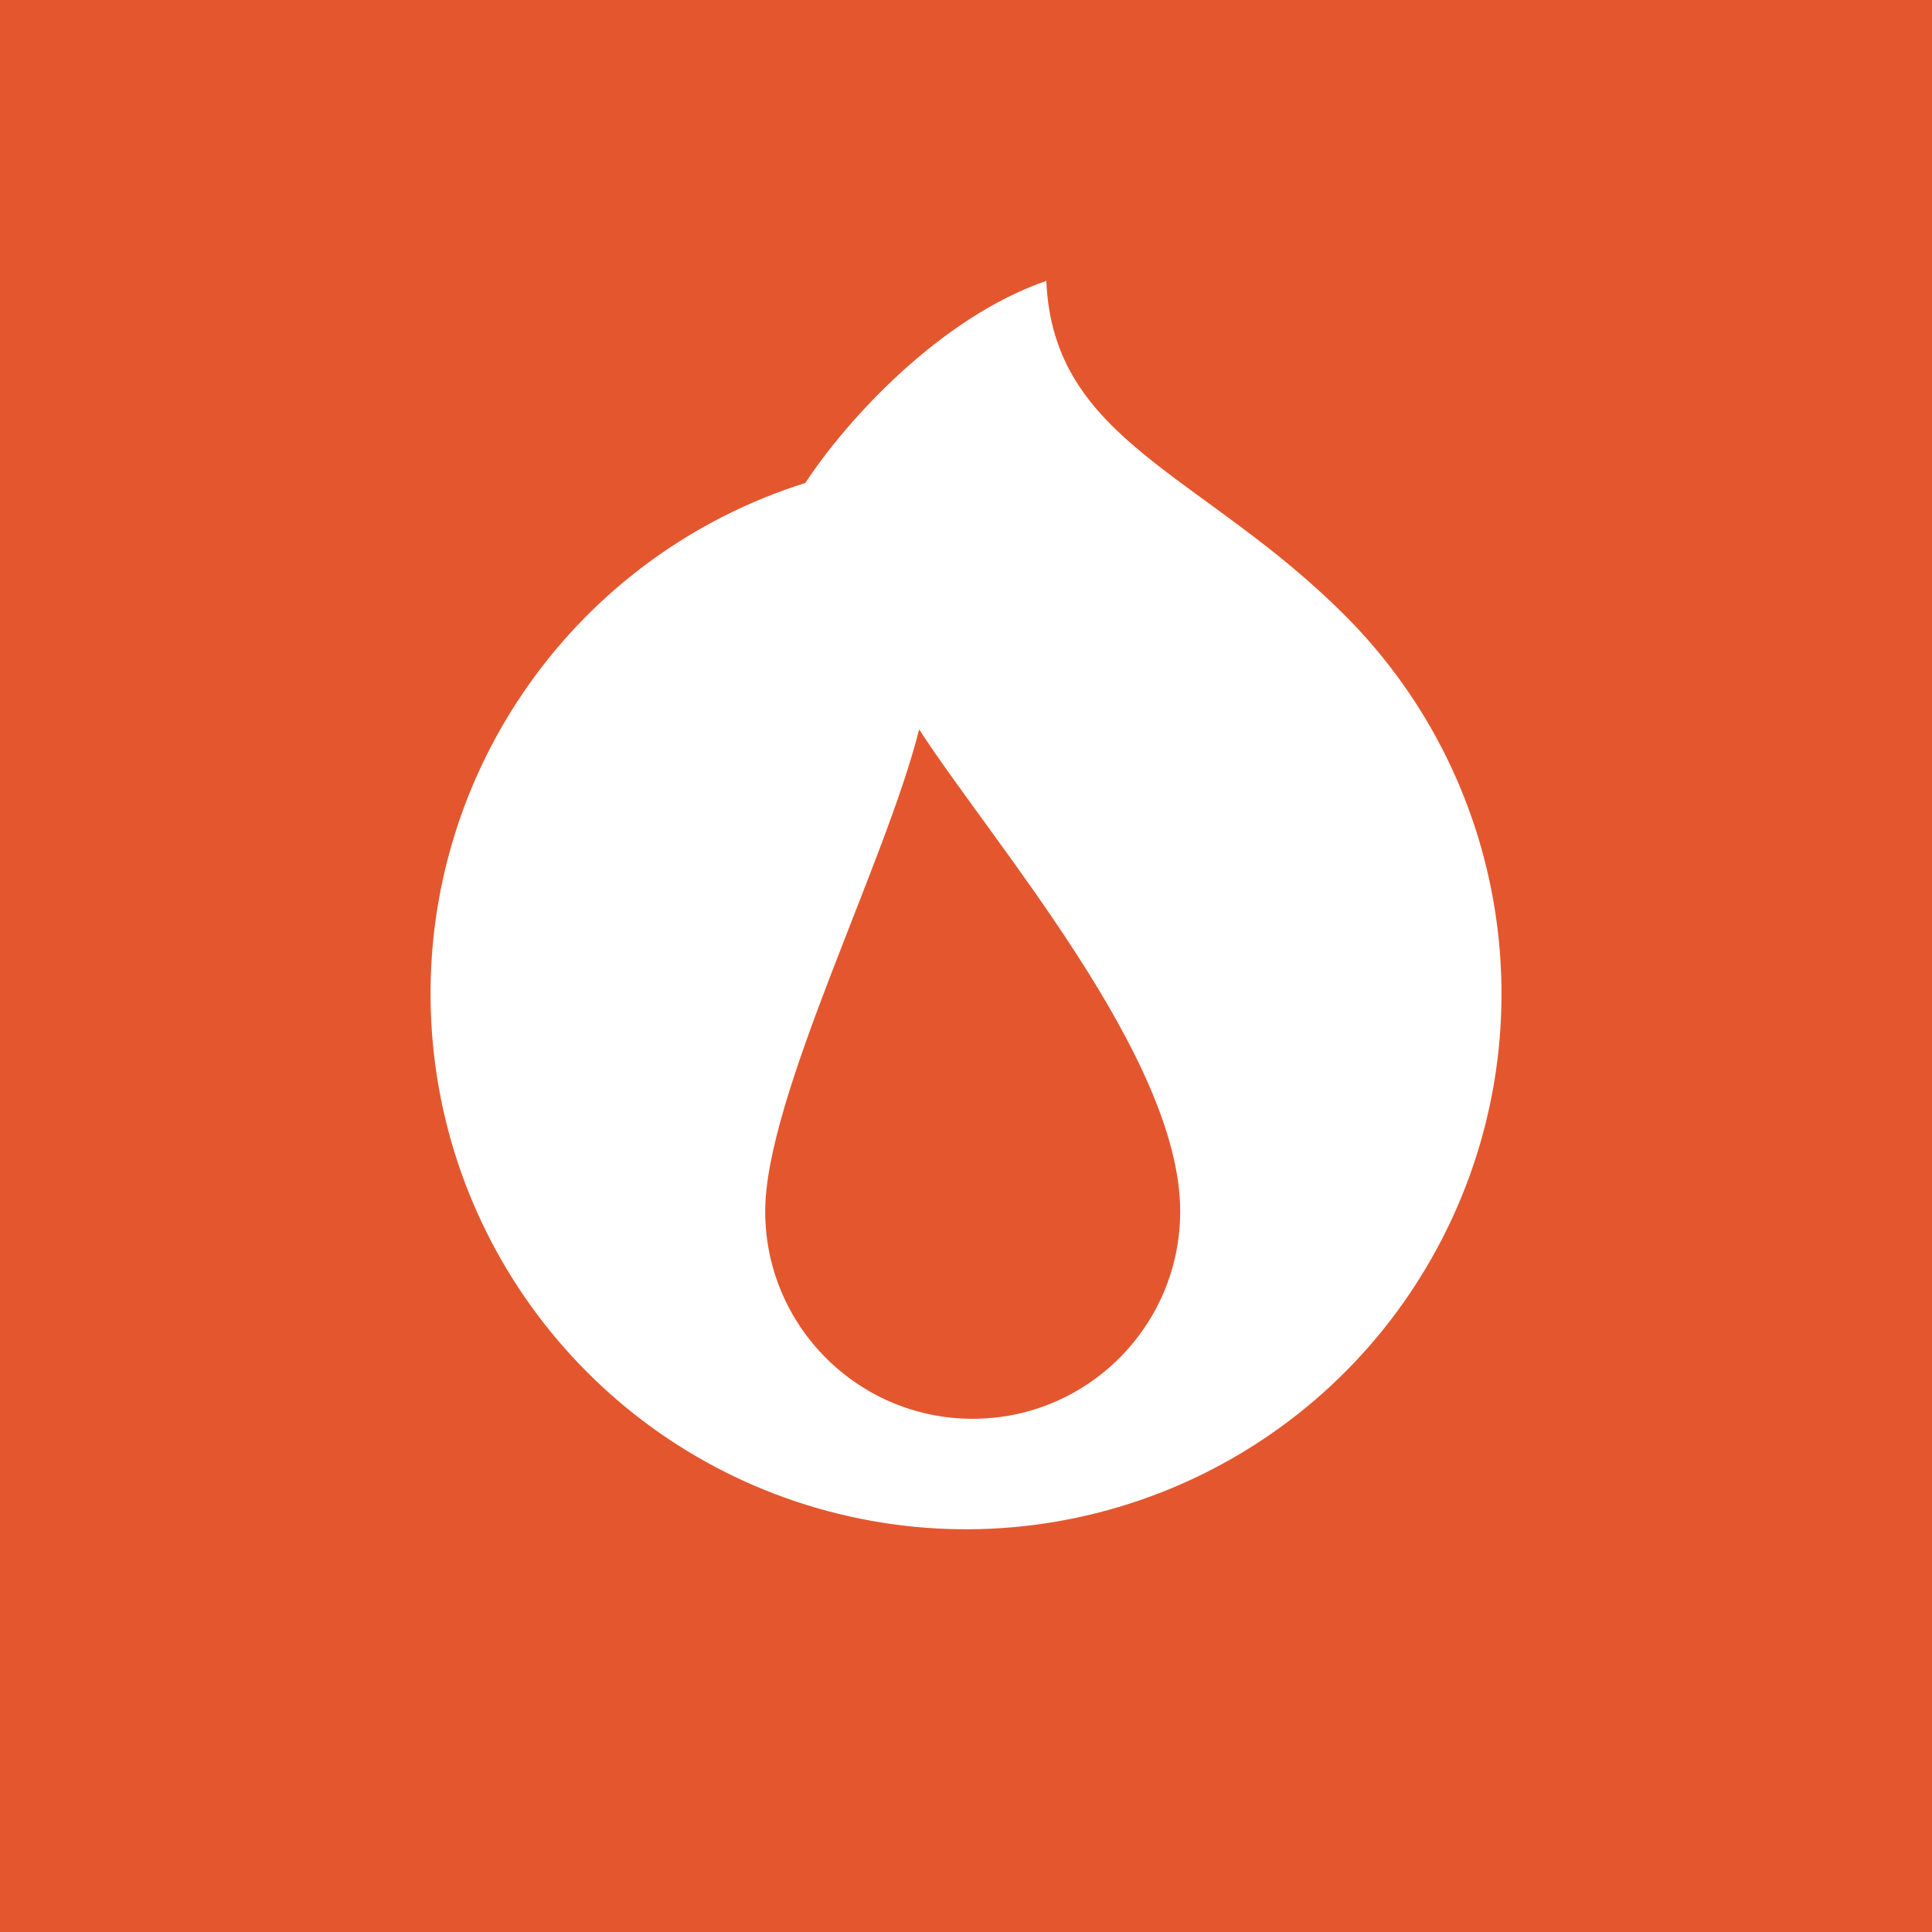
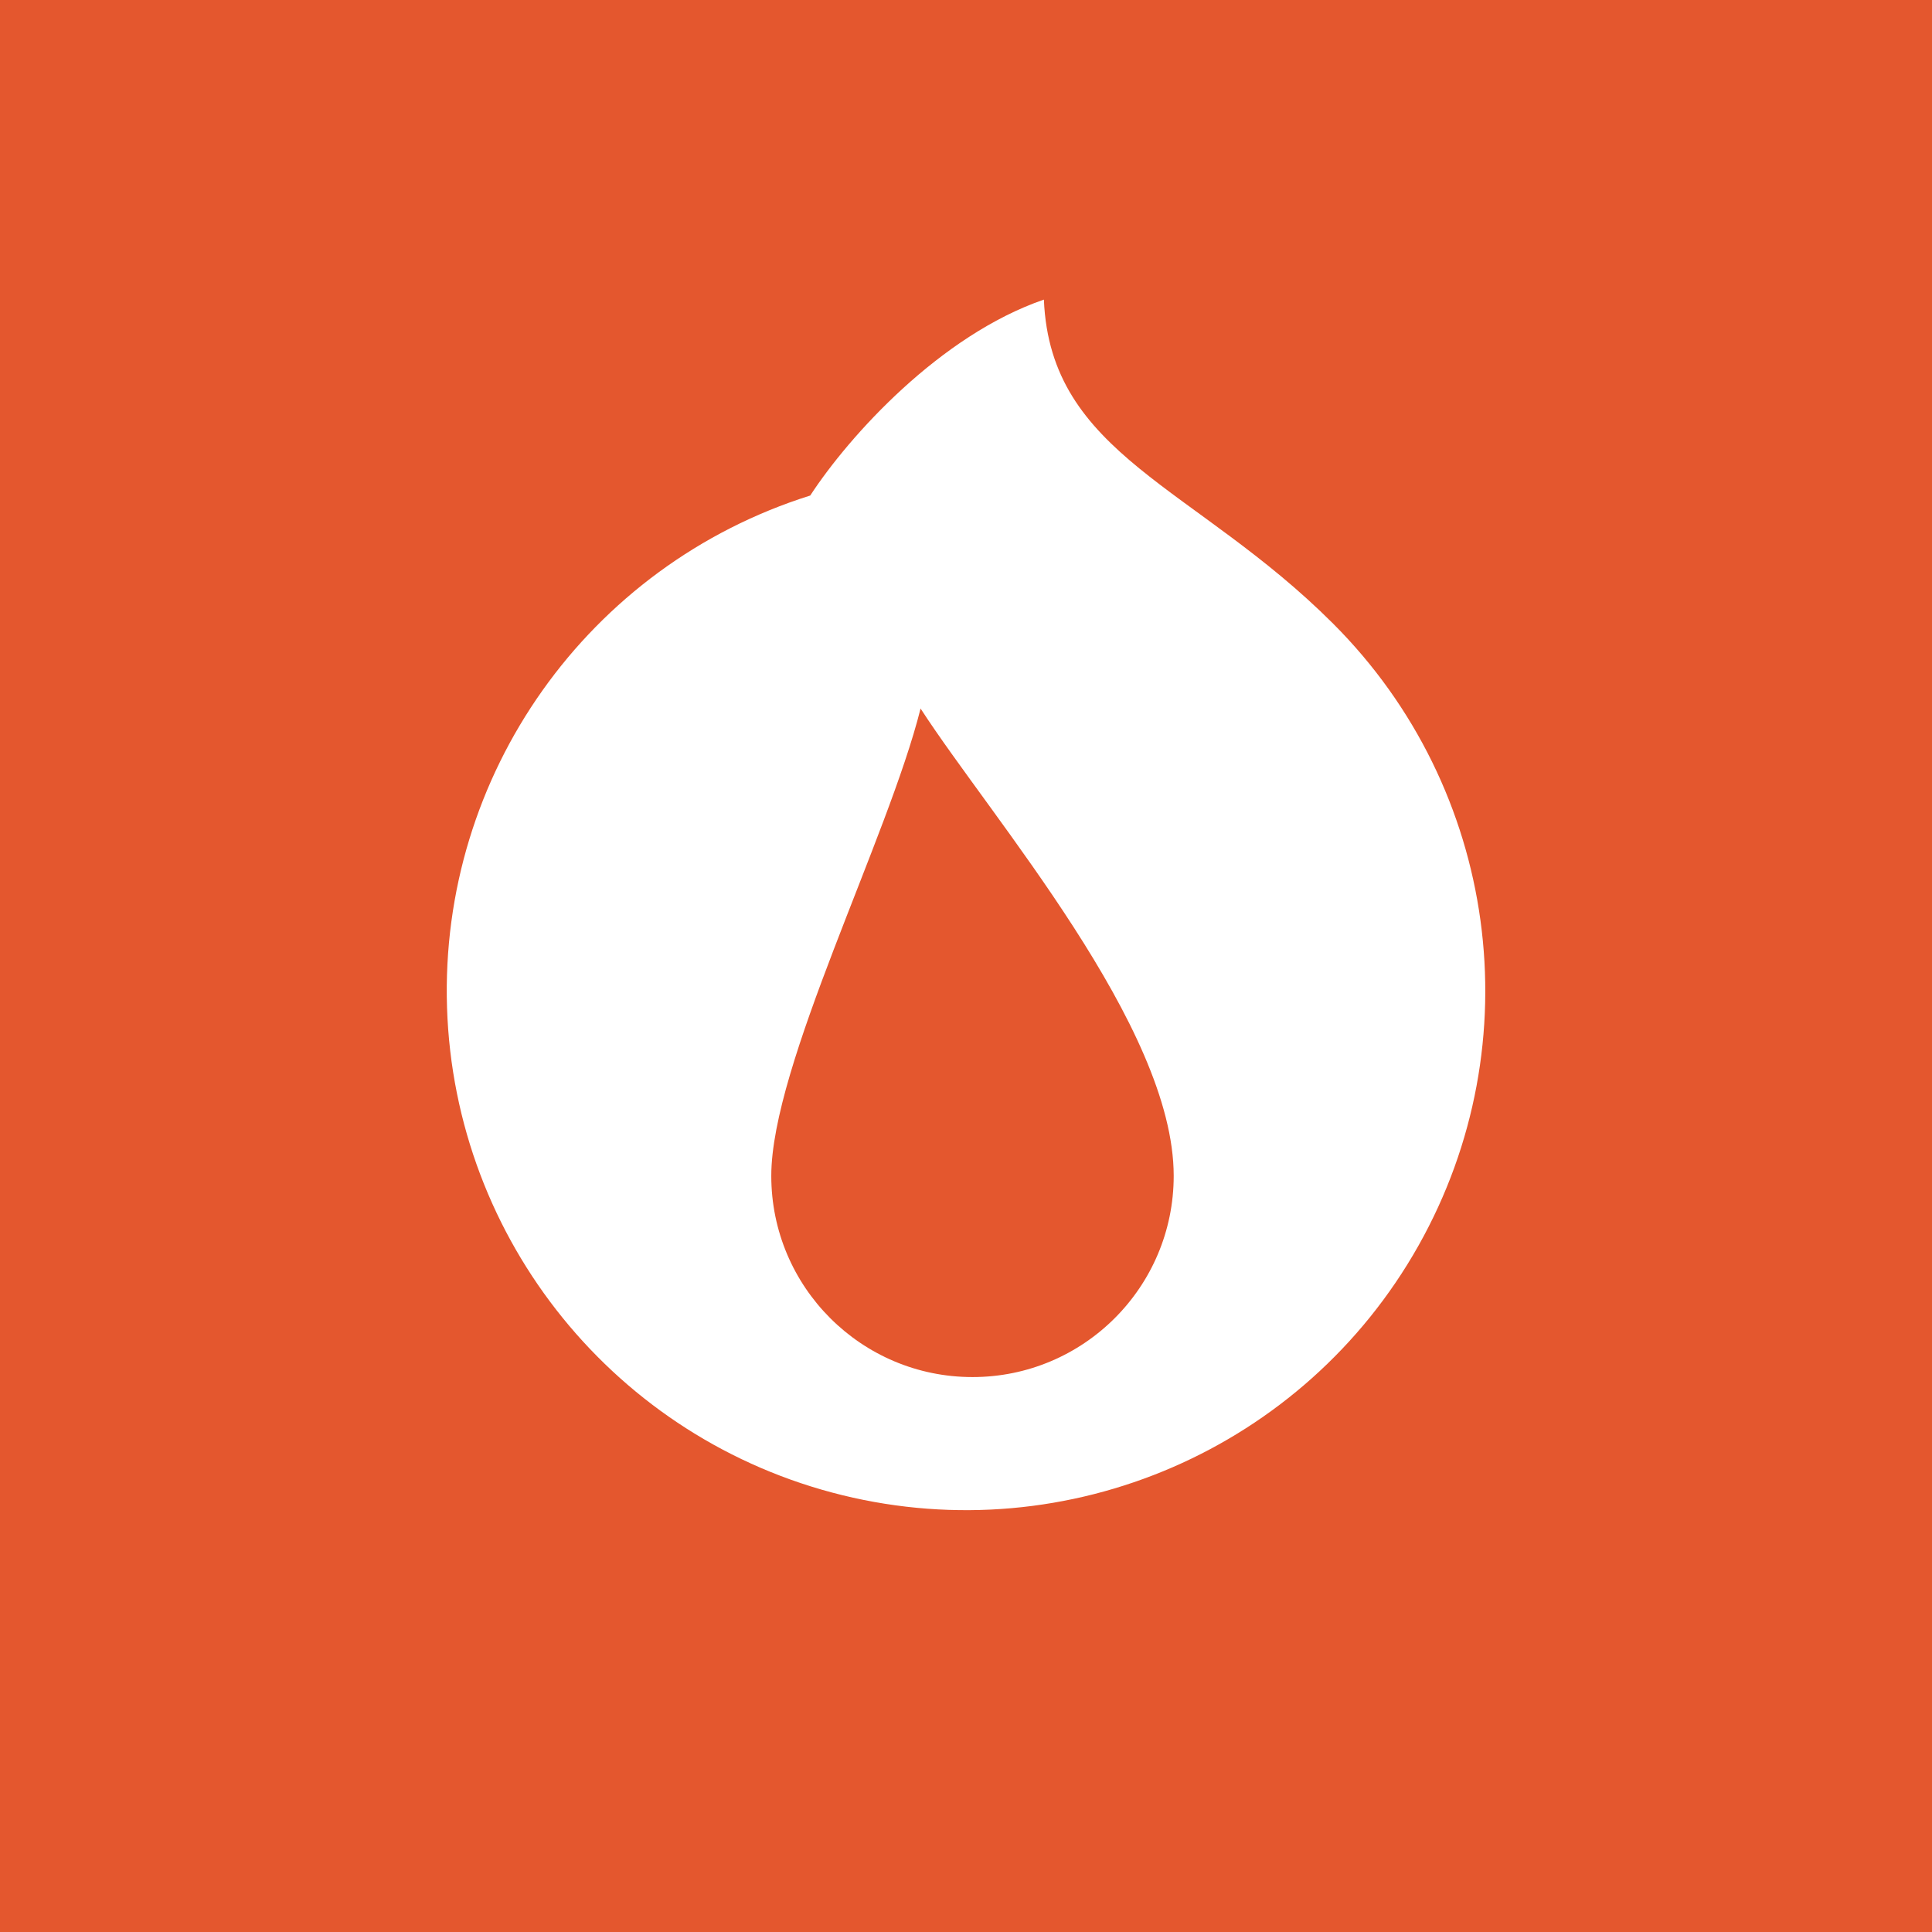
<svg xmlns="http://www.w3.org/2000/svg" viewBox="0 0 192 192" width="192" height="192">
  <rect width="192" height="192" rx="0" fill="#E4572E" />
-   <svg overflow="visible" x="42.12" y="25.92" width="107.76" height="126.72" viewBox="-2 -2 324 381">
-     <path d="M273.14 103.86A160 160 0 1 1 112 64.37C124 46 152 15 184 4C186 52 230.71 61.44 273.14 103.86ZM146 138C168 172 224 236 224 282A62 62 0 0 1 100 282C100 248 136 178 146 138Z" fill="#FFFFFF" fill-rule="evenodd" />
+   <svg overflow="visible" x="43.75" y="27.84" width="104.50" height="122.88" viewBox="-2 -2 324 381">
+     <path d="M273.14 103.86A160 160 0 1 1 112 64.37C124 46 152 15 184 4C186 52 230.71 61.44 273.14 103.86ZM146 130C168 164 224 228 224 274A62 62 0 0 1 100 274C100 240 136 170 146 130Z" fill="#FFFFFF" fill-rule="evenodd" />
  </svg>
</svg>
